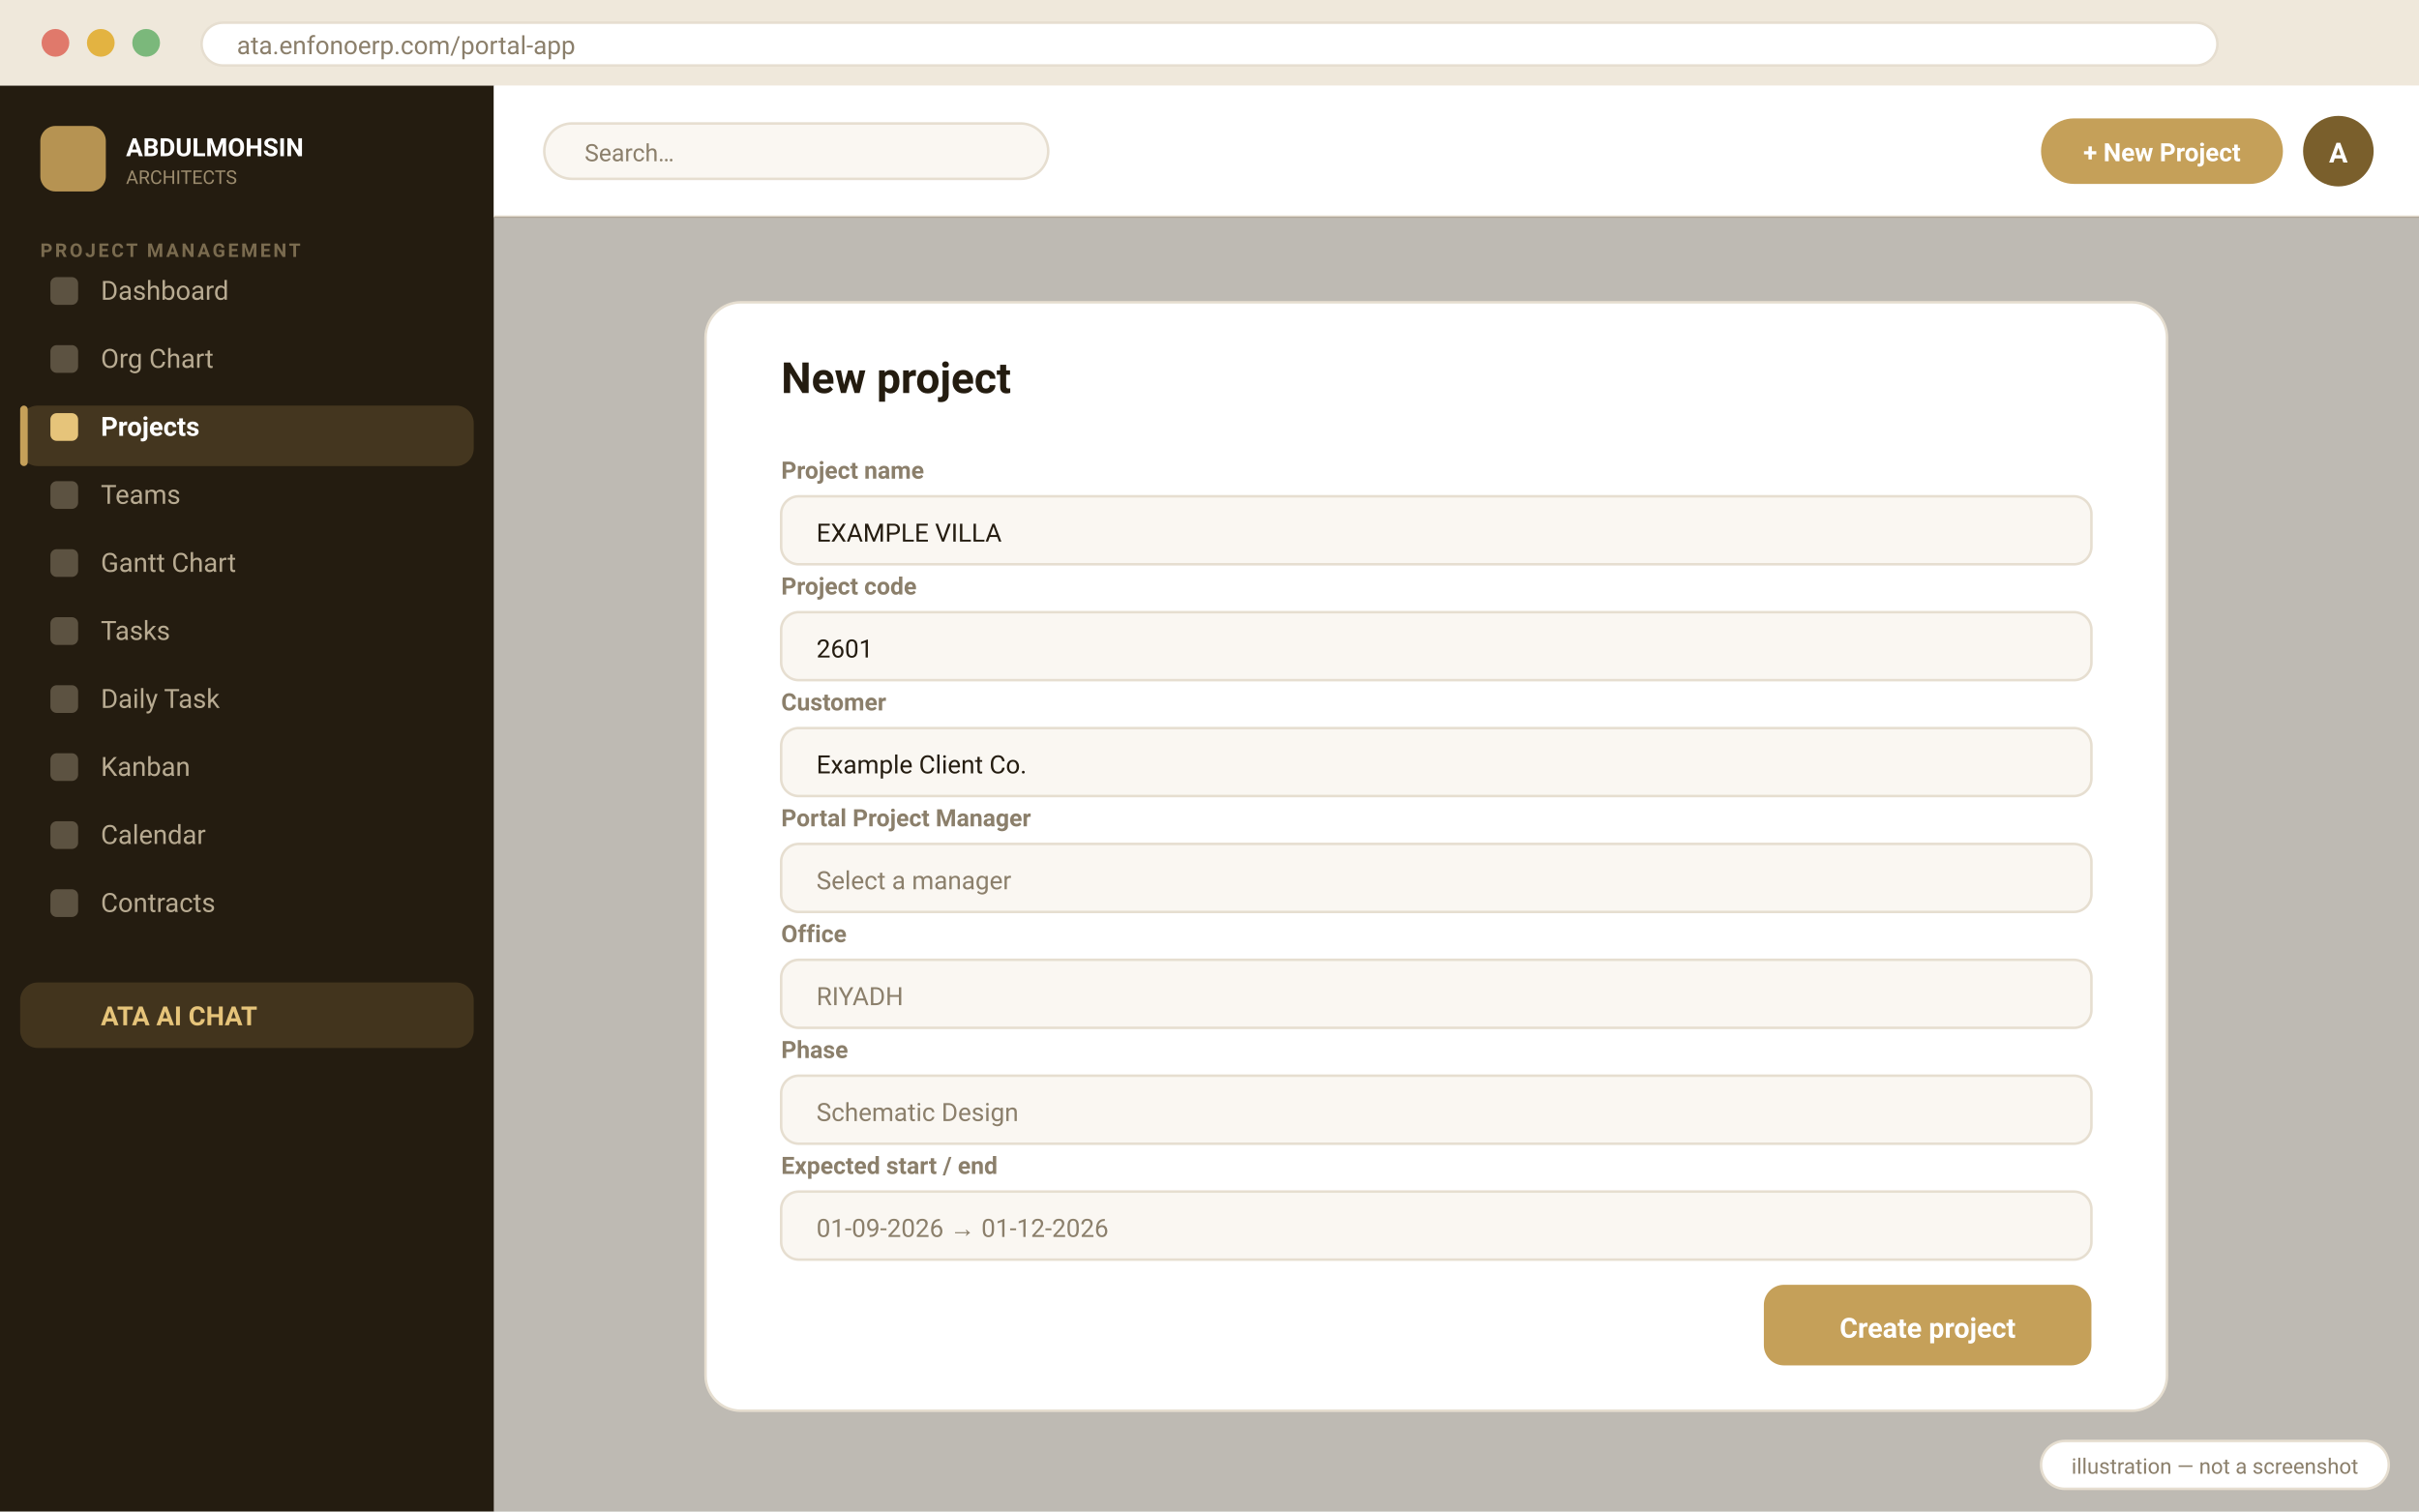
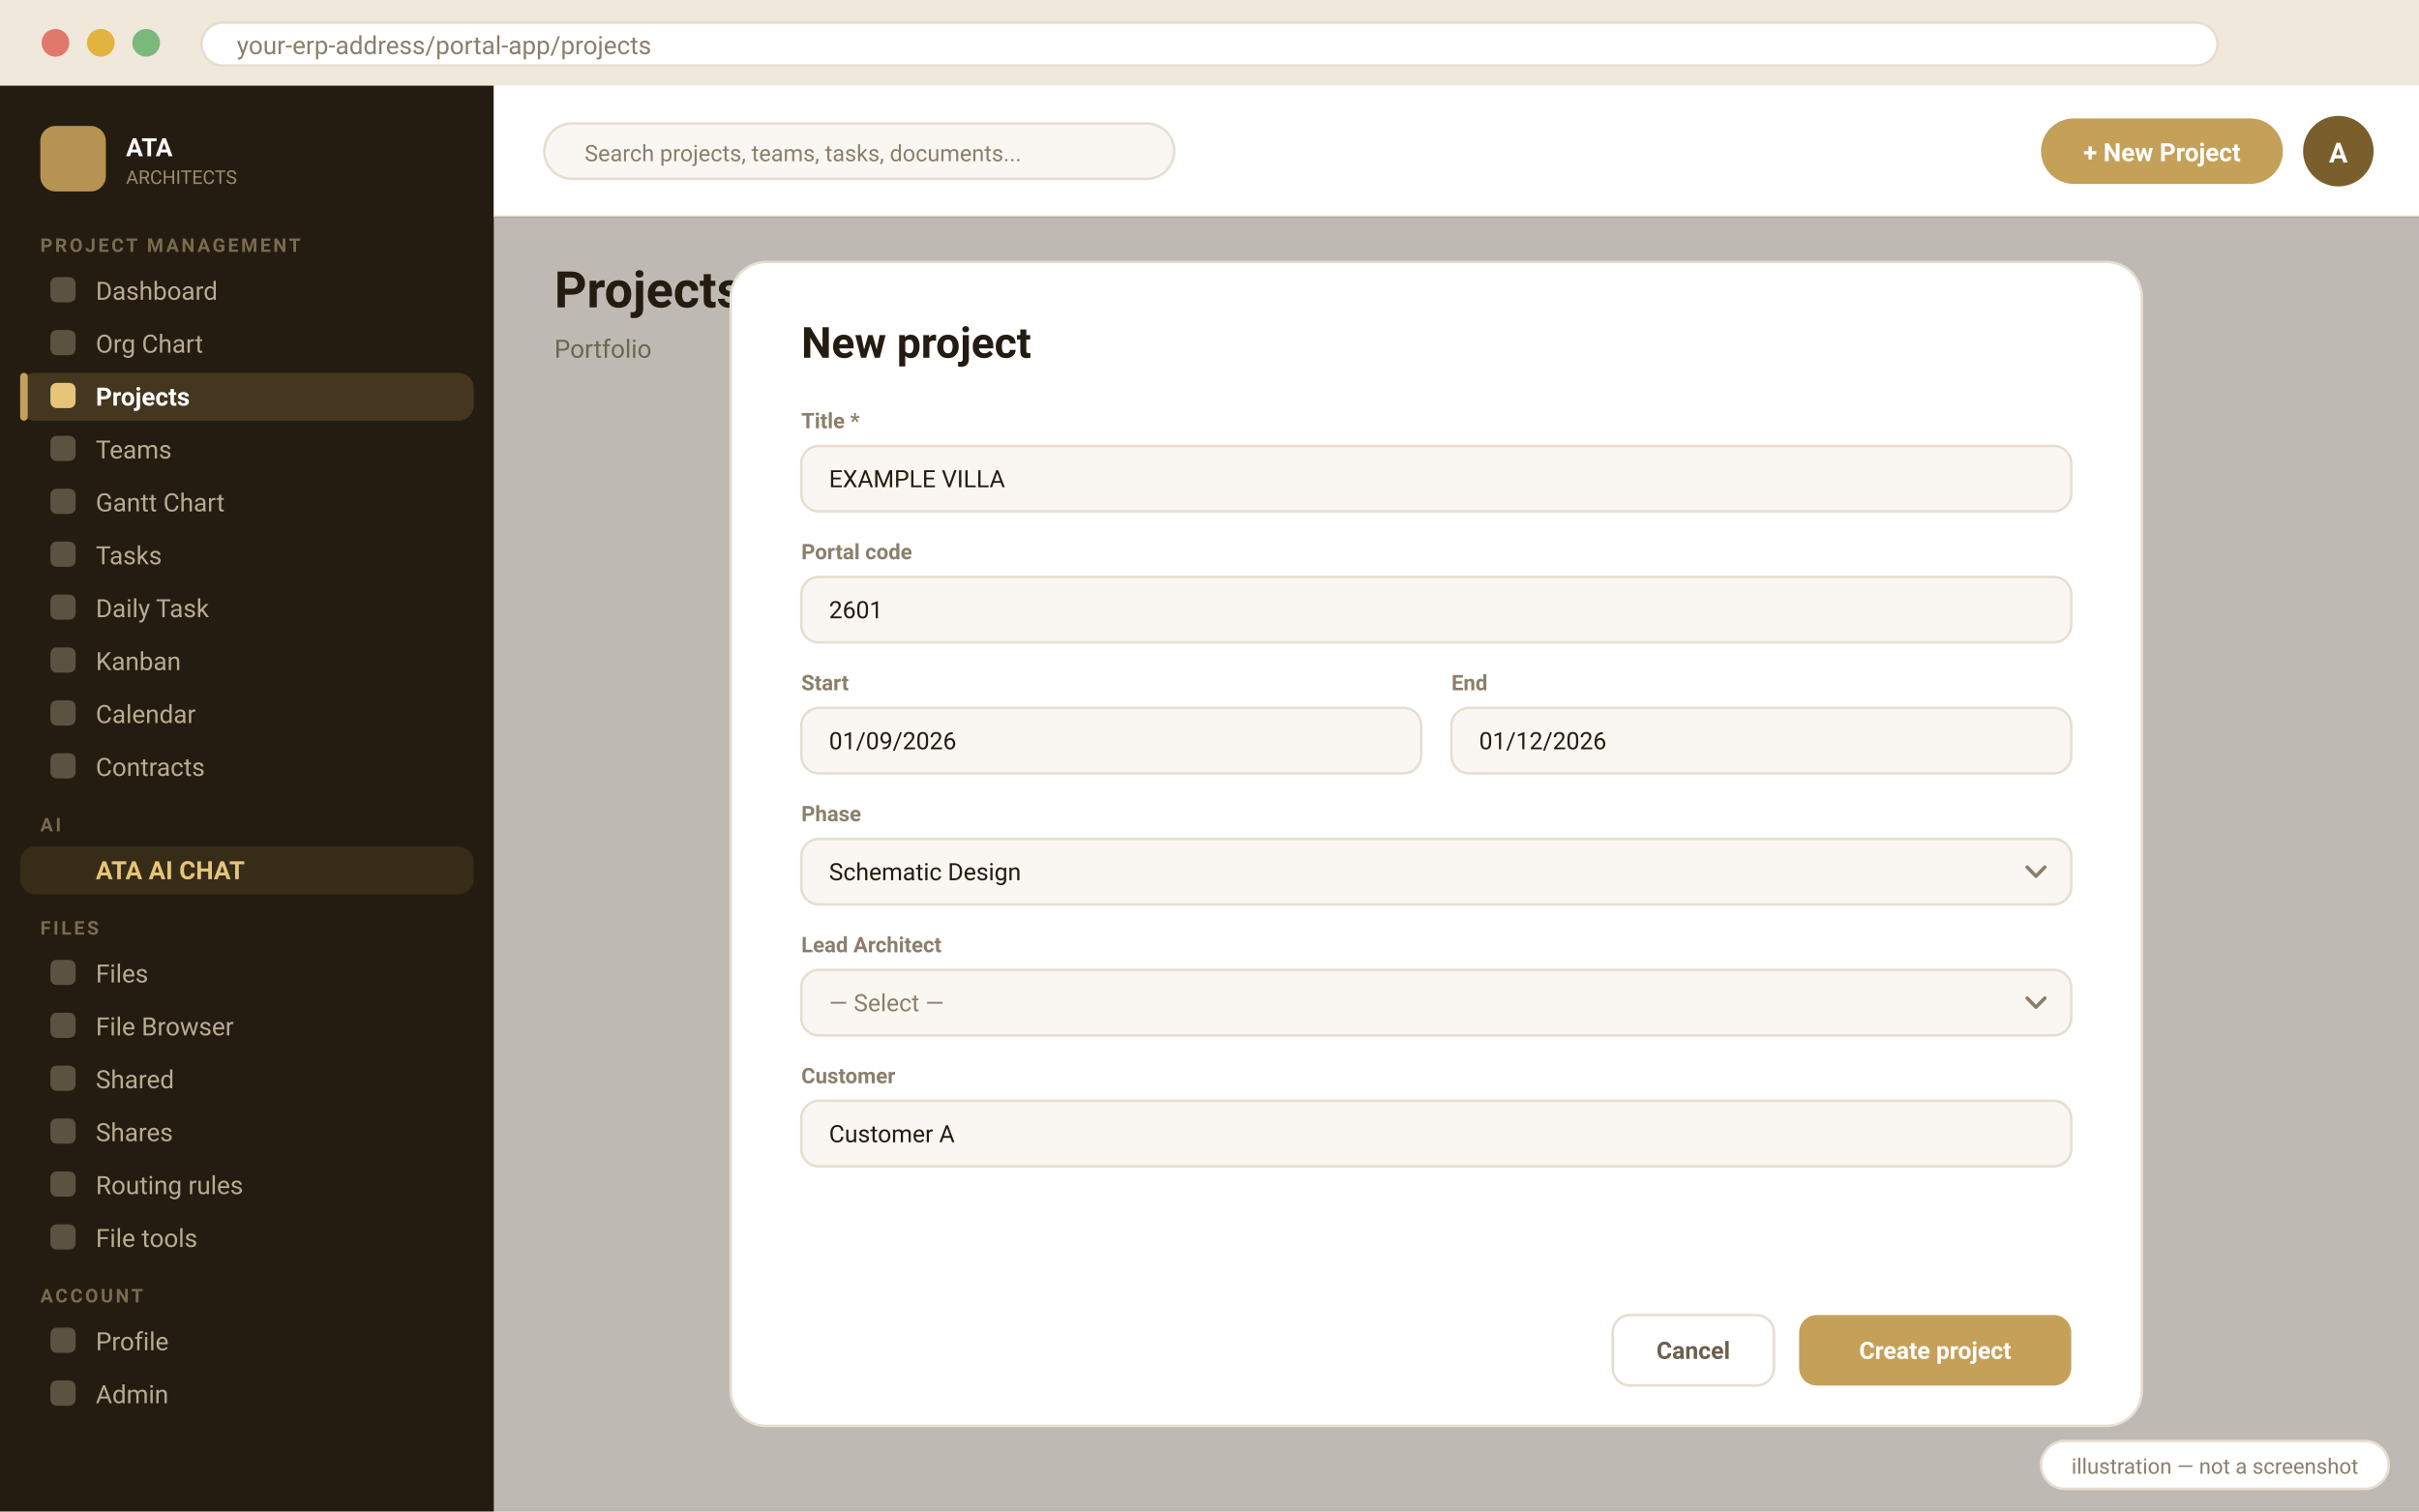
- <svg xmlns="http://www.w3.org/2000/svg" viewBox="0 0 960 600" width="960" height="600" role="img" aria-label="New project">
+ <svg xmlns="http://www.w3.org/2000/svg" viewBox="0 0 960 600" width="960" height="600" role="img" aria-label="New project form">
  <defs>
    <style>
  .t{font-family:-apple-system,BlinkMacSystemFont,'Segoe UI',Roboto,Arial,sans-serif}
-   .h{font-weight:700} .m{fill:#8b7f6b} .i{fill:#241c10}
+   .h{font-weight:700} .mo{font-family:ui-monospace,Menlo,Consolas,monospace}
</style>
  </defs>
-   <rect width="960" height="600" fill="#faf7f2" />
+   <rect x="0" y="0" width="960" height="600" fill="#faf7f2" />
  <rect x="0" y="0" width="960" height="34" fill="#efe8db" />
  <circle cx="22" cy="17" r="5.5" fill="#e0796b" />
  <circle cx="40" cy="17" r="5.5" fill="#e3b341" />
  <circle cx="58" cy="17" r="5.5" fill="#7bb87b" />
  <rect x="80" y="9" width="800" height="17" rx="8.5" fill="#fff" stroke="#e6ded0" />
-   <text x="94" y="21.5" class="t m" font-size="10">ata.enfonoerp.com/portal-app</text>
+   <text x="94" y="21.5" class="t" font-size="10" fill="#8b7f6b">your-erp-address/portal-app/projects</text>
  <rect x="0" y="34" width="196" height="566" fill="#241c10" />
  <rect x="16" y="50" width="26" height="26" rx="6" fill="#c5a059" opacity=".9" />
-   <text x="50" y="62" class="t h" font-size="10" fill="#fff">ABDULMOHSIN</text>
+   <text x="50" y="62" class="t h" font-size="10" fill="#fff">ATA</text>
  <text x="50" y="73" class="t" font-size="7.5" fill="#9c8c6e">ARCHITECTS</text>
-   <text x="16" y="102" class="t h" font-size="7.5" fill="#7a6b4f" letter-spacing="1">PROJECT MANAGEMENT</text>
-   <rect x="20" y="110" width="11" height="11" rx="2.5" fill="#5c5241" />
-   <text x="40" y="119" class="t" font-size="10.5" fill="#b8ab92" font-weight="400">Dashboard</text>
-   <rect x="20" y="137" width="11" height="11" rx="2.5" fill="#5c5241" />
-   <text x="40" y="146" class="t" font-size="10.5" fill="#b8ab92" font-weight="400">Org Chart</text>
-   <rect x="8" y="161" width="180" height="24" rx="7" fill="#c5a059" opacity=".2" />
-   <rect x="8" y="161" width="3" height="24" rx="1.5" fill="#c5a059" />
-   <rect x="20" y="164" width="11" height="11" rx="2.5" fill="#e6c47a" />
-   <text x="40" y="173" class="t" font-size="10.5" fill="#fff" font-weight="600">Projects</text>
-   <rect x="20" y="191" width="11" height="11" rx="2.5" fill="#5c5241" />
-   <text x="40" y="200" class="t" font-size="10.5" fill="#b8ab92" font-weight="400">Teams</text>
-   <rect x="20" y="218" width="11" height="11" rx="2.5" fill="#5c5241" />
-   <text x="40" y="227" class="t" font-size="10.5" fill="#b8ab92" font-weight="400">Gantt Chart</text>
-   <rect x="20" y="245" width="11" height="11" rx="2.5" fill="#5c5241" />
-   <text x="40" y="254" class="t" font-size="10.5" fill="#b8ab92" font-weight="400">Tasks</text>
-   <rect x="20" y="272" width="11" height="11" rx="2.5" fill="#5c5241" />
-   <text x="40" y="281" class="t" font-size="10.5" fill="#b8ab92" font-weight="400">Daily Task</text>
-   <rect x="20" y="299" width="11" height="11" rx="2.5" fill="#5c5241" />
-   <text x="40" y="308" class="t" font-size="10.5" fill="#b8ab92" font-weight="400">Kanban</text>
-   <rect x="20" y="326" width="11" height="11" rx="2.5" fill="#5c5241" />
-   <text x="40" y="335" class="t" font-size="10.5" fill="#b8ab92" font-weight="400">Calendar</text>
-   <rect x="20" y="353" width="11" height="11" rx="2.5" fill="#5c5241" />
-   <text x="40" y="362" class="t" font-size="10.5" fill="#b8ab92" font-weight="400">Contracts</text>
-   <rect x="8" y="390" width="180" height="26" rx="7" fill="#c5a059" opacity=".18" />
-   <text x="40" y="407" class="t h" font-size="10.5" fill="#e6c47a">ATA AI CHAT</text>
+   <text x="16" y="100" class="t h" font-size="7.5" fill="#7a6b4f" letter-spacing="1">PROJECT MANAGEMENT</text>
+   <rect x="20" y="110" width="10" height="10" rx="2.5" fill="#5c5241" />
+   <text x="38" y="119" class="t" font-size="10" fill="#b8ab92" font-weight="400">Dashboard</text>
+   <rect x="20" y="131" width="10" height="10" rx="2.5" fill="#5c5241" />
+   <text x="38" y="140" class="t" font-size="10" fill="#b8ab92" font-weight="400">Org Chart</text>
+   <rect x="8" y="148" width="180" height="19" rx="6" fill="#c5a059" opacity=".2" />
+   <rect x="8" y="148" width="3" height="19" rx="1.5" fill="#c5a059" />
+   <rect x="20" y="152" width="10" height="10" rx="2.5" fill="#e6c47a" />
+   <text x="38" y="161" class="t" font-size="10" fill="#fff" font-weight="600">Projects</text>
+   <rect x="20" y="173" width="10" height="10" rx="2.5" fill="#5c5241" />
+   <text x="38" y="182" class="t" font-size="10" fill="#b8ab92" font-weight="400">Teams</text>
+   <rect x="20" y="194" width="10" height="10" rx="2.5" fill="#5c5241" />
+   <text x="38" y="203" class="t" font-size="10" fill="#b8ab92" font-weight="400">Gantt Chart</text>
+   <rect x="20" y="215" width="10" height="10" rx="2.5" fill="#5c5241" />
+   <text x="38" y="224" class="t" font-size="10" fill="#b8ab92" font-weight="400">Tasks</text>
+   <rect x="20" y="236" width="10" height="10" rx="2.5" fill="#5c5241" />
+   <text x="38" y="245" class="t" font-size="10" fill="#b8ab92" font-weight="400">Daily Task</text>
+   <rect x="20" y="257" width="10" height="10" rx="2.5" fill="#5c5241" />
+   <text x="38" y="266" class="t" font-size="10" fill="#b8ab92" font-weight="400">Kanban</text>
+   <rect x="20" y="278" width="10" height="10" rx="2.5" fill="#5c5241" />
+   <text x="38" y="287" class="t" font-size="10" fill="#b8ab92" font-weight="400">Calendar</text>
+   <rect x="20" y="299" width="10" height="10" rx="2.5" fill="#5c5241" />
+   <text x="38" y="308" class="t" font-size="10" fill="#b8ab92" font-weight="400">Contracts</text>
+   <text x="16" y="330" class="t h" font-size="7.5" fill="#7a6b4f" letter-spacing="1">AI</text>
+   <rect x="8" y="336" width="180" height="19" rx="6" fill="#c5a059" opacity=".12" />
+   <text x="38" y="349" class="t h" font-size="10" fill="#e6c47a">ATA AI CHAT</text>
+   <text x="16" y="371" class="t h" font-size="7.5" fill="#7a6b4f" letter-spacing="1">FILES</text>
+   <rect x="20" y="381" width="10" height="10" rx="2.5" fill="#5c5241" />
+   <text x="38" y="390" class="t" font-size="10" fill="#b8ab92" font-weight="400">Files</text>
+   <rect x="20" y="402" width="10" height="10" rx="2.5" fill="#5c5241" />
+   <text x="38" y="411" class="t" font-size="10" fill="#b8ab92" font-weight="400">File Browser</text>
+   <rect x="20" y="423" width="10" height="10" rx="2.5" fill="#5c5241" />
+   <text x="38" y="432" class="t" font-size="10" fill="#b8ab92" font-weight="400">Shared</text>
+   <rect x="20" y="444" width="10" height="10" rx="2.5" fill="#5c5241" />
+   <text x="38" y="453" class="t" font-size="10" fill="#b8ab92" font-weight="400">Shares</text>
+   <rect x="20" y="465" width="10" height="10" rx="2.5" fill="#5c5241" />
+   <text x="38" y="474" class="t" font-size="10" fill="#b8ab92" font-weight="400">Routing rules</text>
+   <rect x="20" y="486" width="10" height="10" rx="2.5" fill="#5c5241" />
+   <text x="38" y="495" class="t" font-size="10" fill="#b8ab92" font-weight="400">File tools</text>
+   <text x="16" y="517" class="t h" font-size="7.5" fill="#7a6b4f" letter-spacing="1">ACCOUNT</text>
+   <rect x="20" y="527" width="10" height="10" rx="2.5" fill="#5c5241" />
+   <text x="38" y="536" class="t" font-size="10" fill="#b8ab92" font-weight="400">Profile</text>
+   <rect x="20" y="548" width="10" height="10" rx="2.5" fill="#5c5241" />
+   <text x="38" y="557" class="t" font-size="10" fill="#b8ab92" font-weight="400">Admin</text>
  <rect x="196" y="34" width="764" height="52" fill="#fff" />
-   <line x1="196" y1="86" x2="960" y2="86" stroke="#e6ded0" />
-   <rect x="216" y="49" width="200" height="22" rx="11" fill="#faf7f2" stroke="#e6ded0" />
-   <text x="232" y="64" class="t m" font-size="9.5">Search…</text>
+   <line x1="196" y1="86" x2="960" y2="86" stroke="#e6ded0" stroke-width="1" />
+   <rect x="216" y="49" width="250" height="22" rx="11" fill="#faf7f2" stroke="#e6ded0" />
+   <text x="232" y="64" class="t" font-size="9" fill="#8b7f6b">Search projects, teams, tasks, documents...</text>
  <rect x="810" y="47" width="96" height="26" rx="13" fill="#c5a059" />
  <text x="858" y="64" class="t h" font-size="10" fill="#fff" text-anchor="middle">+ New Project</text>
  <circle cx="928" cy="60" r="14" fill="#7a5f2c" />
  <text x="928" y="64.5" class="t h" font-size="11" fill="#fff" text-anchor="middle">A</text>
+   <text x="220" y="122" class="t h" font-size="20" fill="#241c10">Projects</text>
+   <text x="220" y="142" class="t" font-size="10" fill="#8b7f6b">Portfolio</text>
  <rect x="196" y="86" width="764" height="514" fill="#241c10" opacity=".28" />
-   <rect x="280" y="120" width="580" height="440" rx="14" fill="#ffffff" stroke="#e6ded0" />
-   <text x="310" y="156" class="t h" font-size="17" fill="#241c10" text-anchor="start">New project</text>
-   <text x="310" y="190" class="t h" font-size="9.5" fill="#8b7f6b" text-anchor="start">Project name</text>
-   <rect x="310" y="197" width="520" height="27" rx="7" fill="#faf7f2" stroke="#e6ded0" />
-   <text x="324" y="215" class="t " font-size="10" fill="#241c10" text-anchor="start">EXAMPLE VILLA</text>
-   <text x="310" y="236" class="t h" font-size="9.5" fill="#8b7f6b" text-anchor="start">Project code</text>
-   <rect x="310" y="243" width="520" height="27" rx="7" fill="#faf7f2" stroke="#e6ded0" />
-   <text x="324" y="261" class="t " font-size="10" fill="#241c10" text-anchor="start">2601</text>
-   <text x="310" y="282" class="t h" font-size="9.5" fill="#8b7f6b" text-anchor="start">Customer</text>
-   <rect x="310" y="289" width="520" height="27" rx="7" fill="#faf7f2" stroke="#e6ded0" />
-   <text x="324" y="307" class="t " font-size="10" fill="#241c10" text-anchor="start">Example Client Co.</text>
-   <text x="310" y="328" class="t h" font-size="9.5" fill="#8b7f6b" text-anchor="start">Portal Project Manager</text>
-   <rect x="310" y="335" width="520" height="27" rx="7" fill="#faf7f2" stroke="#e6ded0" />
-   <text x="324" y="353" class="t " font-size="10" fill="#8b7f6b" text-anchor="start">Select a manager</text>
-   <text x="310" y="374" class="t h" font-size="9.5" fill="#8b7f6b" text-anchor="start">Office</text>
-   <rect x="310" y="381" width="520" height="27" rx="7" fill="#faf7f2" stroke="#e6ded0" />
-   <text x="324" y="399" class="t " font-size="10" fill="#8b7f6b" text-anchor="start">RIYADH</text>
-   <text x="310" y="420" class="t h" font-size="9.5" fill="#8b7f6b" text-anchor="start">Phase</text>
-   <rect x="310" y="427" width="520" height="27" rx="7" fill="#faf7f2" stroke="#e6ded0" />
-   <text x="324" y="445" class="t " font-size="10" fill="#8b7f6b" text-anchor="start">Schematic Design</text>
-   <text x="310" y="466" class="t h" font-size="9.5" fill="#8b7f6b" text-anchor="start">Expected start / end</text>
-   <rect x="310" y="473" width="520" height="27" rx="7" fill="#faf7f2" stroke="#e6ded0" />
-   <text x="324" y="491" class="t " font-size="10" fill="#8b7f6b" text-anchor="start">01-09-2026   →   01-12-2026</text>
-   <rect x="700" y="510" width="130" height="32" rx="8" fill="#c5a059" />
-   <text x="765" y="531" class="t h" font-size="11" fill="#fff" text-anchor="middle">Create project</text>
+   <rect x="290" y="104" width="560" height="462" rx="14" fill="#fff" stroke="#e6ded0" />
+   <text x="318" y="142" class="t h" font-size="17" fill="#241c10">New project</text>
+   <text x="318" y="170" class="t h" font-size="8.5" fill="#8b7f6b">Title *</text>
+   <rect x="318" y="177" width="504" height="26" rx="7" fill="#faf7f2" stroke="#e6ded0" />
+   <text x="329" y="193.42" class="t" font-size="9.5" fill="#241c10">EXAMPLE VILLA</text>
+   <text x="318" y="222" class="t h" font-size="8.5" fill="#8b7f6b">Portal code</text>
+   <rect x="318" y="229" width="504" height="26" rx="7" fill="#faf7f2" stroke="#e6ded0" />
+   <text x="329" y="245.42" class="t" font-size="9.5" fill="#241c10">2601</text>
+   <text x="318" y="274" class="t h" font-size="8.5" fill="#8b7f6b">Start</text>
+   <text x="576.0" y="274" class="t h" font-size="8.5" fill="#8b7f6b">End</text>
+   <rect x="318" y="281" width="246.0" height="26" rx="7" fill="#faf7f2" stroke="#e6ded0" />
+   <text x="329" y="297.42" class="t" font-size="9.5" fill="#241c10">01/09/2026</text>
+   <rect x="576.0" y="281" width="246.0" height="26" rx="7" fill="#faf7f2" stroke="#e6ded0" />
+   <text x="587.0" y="297.42" class="t" font-size="9.5" fill="#241c10">01/12/2026</text>
+   <text x="318" y="326" class="t h" font-size="8.5" fill="#8b7f6b">Phase</text>
+   <rect x="318" y="333" width="504" height="26" rx="7" fill="#faf7f2" stroke="#e6ded0" />
+   <text x="329" y="349.42" class="t" font-size="9.5" fill="#241c10">Schematic Design</text>
+   <path d="M804.5 344.2 L808 347.8 L811.5 344.2" fill="none" stroke="#8b7f6b" stroke-width="1.4" stroke-linecap="round" stroke-linejoin="round" />
+   <text x="318" y="378" class="t h" font-size="8.5" fill="#8b7f6b">Lead Architect</text>
+   <rect x="318" y="385" width="504" height="26" rx="7" fill="#faf7f2" stroke="#e6ded0" />
+   <text x="329" y="401.42" class="t" font-size="9.5" fill="#8b7f6b">— Select —</text>
+   <path d="M804.5 396.2 L808 399.8 L811.5 396.2" fill="none" stroke="#8b7f6b" stroke-width="1.4" stroke-linecap="round" stroke-linejoin="round" />
+   <text x="318" y="430" class="t h" font-size="8.5" fill="#8b7f6b">Customer</text>
+   <rect x="318" y="437" width="504" height="26" rx="7" fill="#faf7f2" stroke="#e6ded0" />
+   <text x="329" y="453.42" class="t" font-size="9.5" fill="#241c10">Customer A</text>
+   <rect x="640" y="522" width="64" height="28" rx="7" fill="#fff" stroke="#e6ded0" />
+   <text x="672.0" y="539.42" class="t h" font-size="9.5" fill="#6b5f4d" text-anchor="middle">Cancel</text>
+   <rect x="714" y="522" width="108" height="28" rx="7" fill="#c5a059" />
+   <text x="768.0" y="539.42" class="t h" font-size="9.5" fill="#fff" text-anchor="middle">Create project</text>
  <rect x="810" y="572" width="138" height="19" rx="9.5" fill="#fff" stroke="#e6ded0" />
-   <text x="879" y="585" class="t m" font-size="8.5" text-anchor="middle">illustration — not a screenshot</text>
+   <text x="879" y="585" class="t" font-size="8.5" fill="#8b7f6b" text-anchor="middle">illustration — not a screenshot</text>
</svg>
